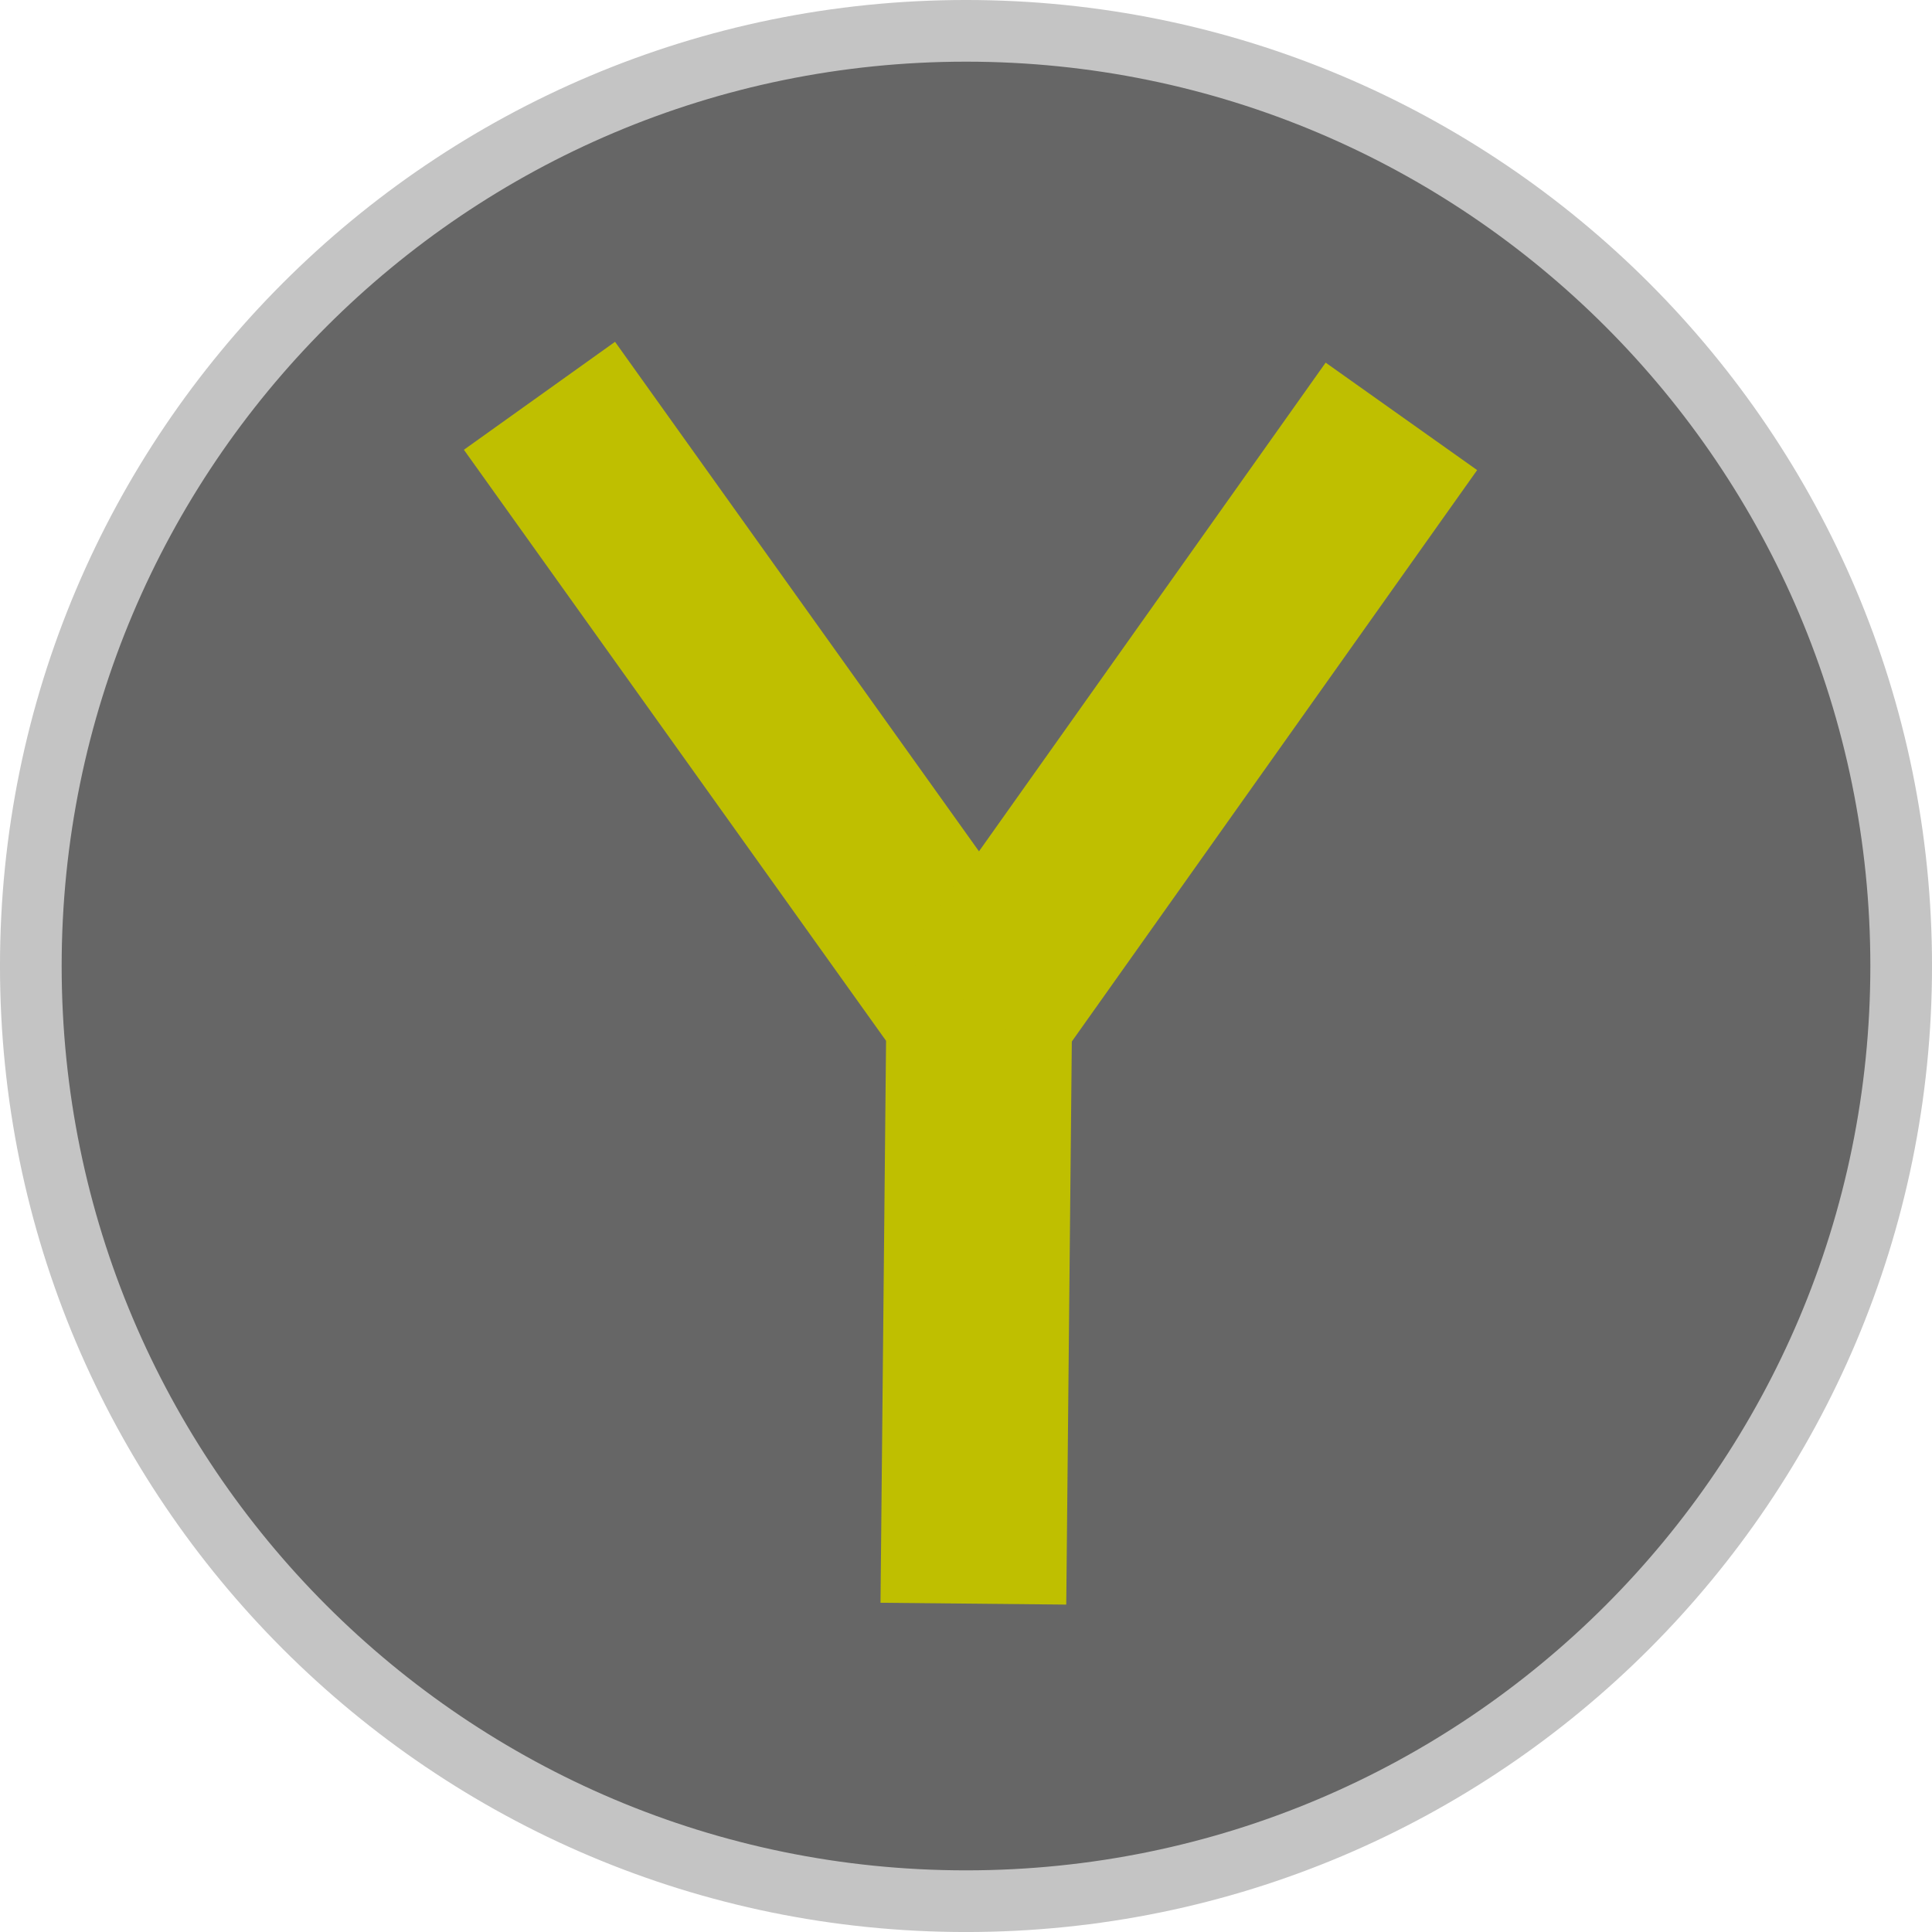
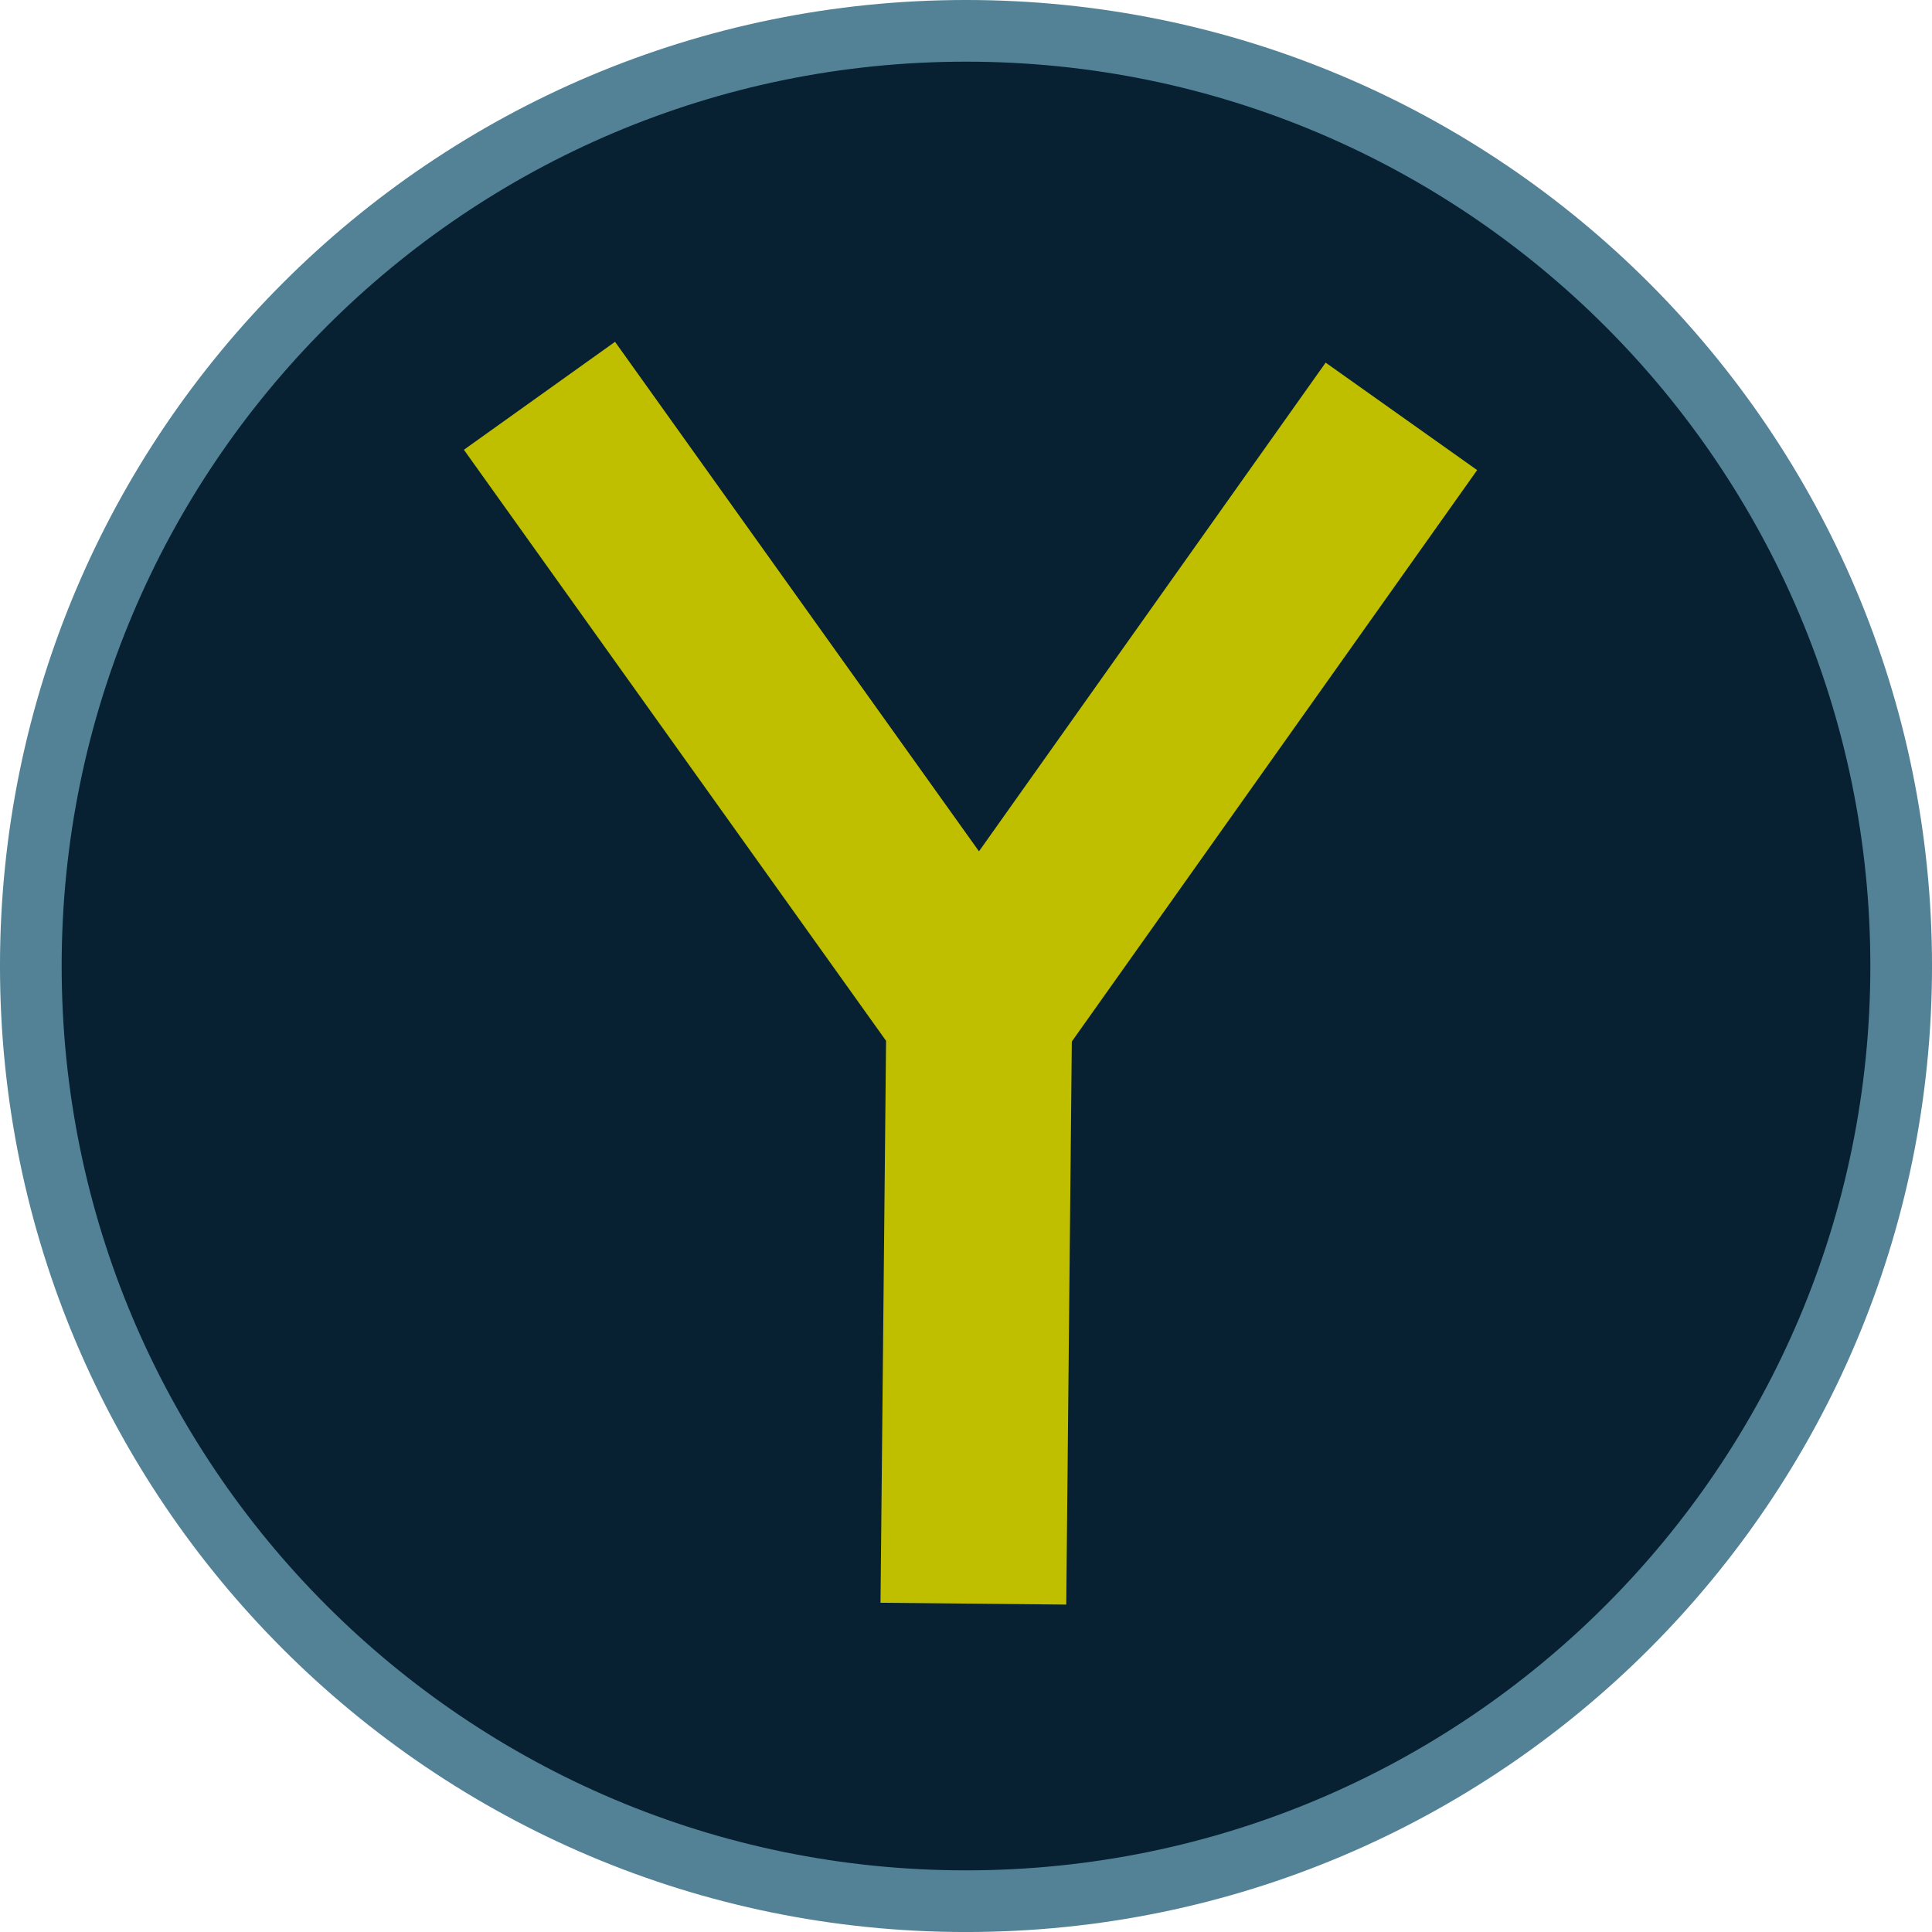
<svg xmlns="http://www.w3.org/2000/svg" width="64" height="64" viewBox="0 0 64 64" id="svg2" version="1.1">
  <defs id="defs4" />
  <g id="layer1" transform="translate(-242.9319,-817.0327)">
-     <ellipse style="color:#000000;display:inline;overflow:visible;visibility:visible;opacity:1;fill:#666666;fill-opacity:1;fill-rule:evenodd;stroke:#c4c4c4;stroke-width:2.043;stroke-linecap:butt;stroke-linejoin:miter;stroke-miterlimit:4;stroke-dasharray:none;stroke-dashoffset:0;stroke-opacity:1;marker:none;enable-background:accumulate" id="path4170-0-8" cy="849.033" cx="274.932" rx="30.979" ry="30.979" />
+     <ellipse style="color:#000000;display:inline;overflow:visible;visibility:visible;opacity:1;fill:#072132;fill-opacity:1;fill-rule:evenodd;stroke:#538296;stroke-width:2.043;stroke-linecap:butt;stroke-linejoin:miter;stroke-miterlimit:4;stroke-dasharray:none;stroke-dashoffset:0;stroke-opacity:1;marker:none;enable-background:accumulate" id="path4170-0-8" cy="849.033" cx="274.932" rx="30.979" ry="30.979" />
    <g id="g4174" style="stroke:#bfbf00;stroke-width:4;stroke-miterlimit:4;stroke-dasharray:none;stroke-opacity:1" transform="matrix(1.538305,0,0,1.538305,-584.9207,-181.7087)">
      <path id="path4169" d="m 549.776,657.771 9.47,13.258 -0.126,12.753" style="fill:none;fill-rule:evenodd;stroke:#bfbf00;stroke-width:4;stroke-linecap:butt;stroke-linejoin:miter;stroke-miterlimit:4;stroke-dasharray:none;stroke-opacity:1" />
      <path id="path4171" d="m 559.246,671.03 9.091,-12.816" style="fill:none;fill-rule:evenodd;stroke:#bfbf00;stroke-width:4;stroke-linecap:butt;stroke-linejoin:miter;stroke-miterlimit:4;stroke-dasharray:none;stroke-opacity:1" />
    </g>
  </g>
</svg>
